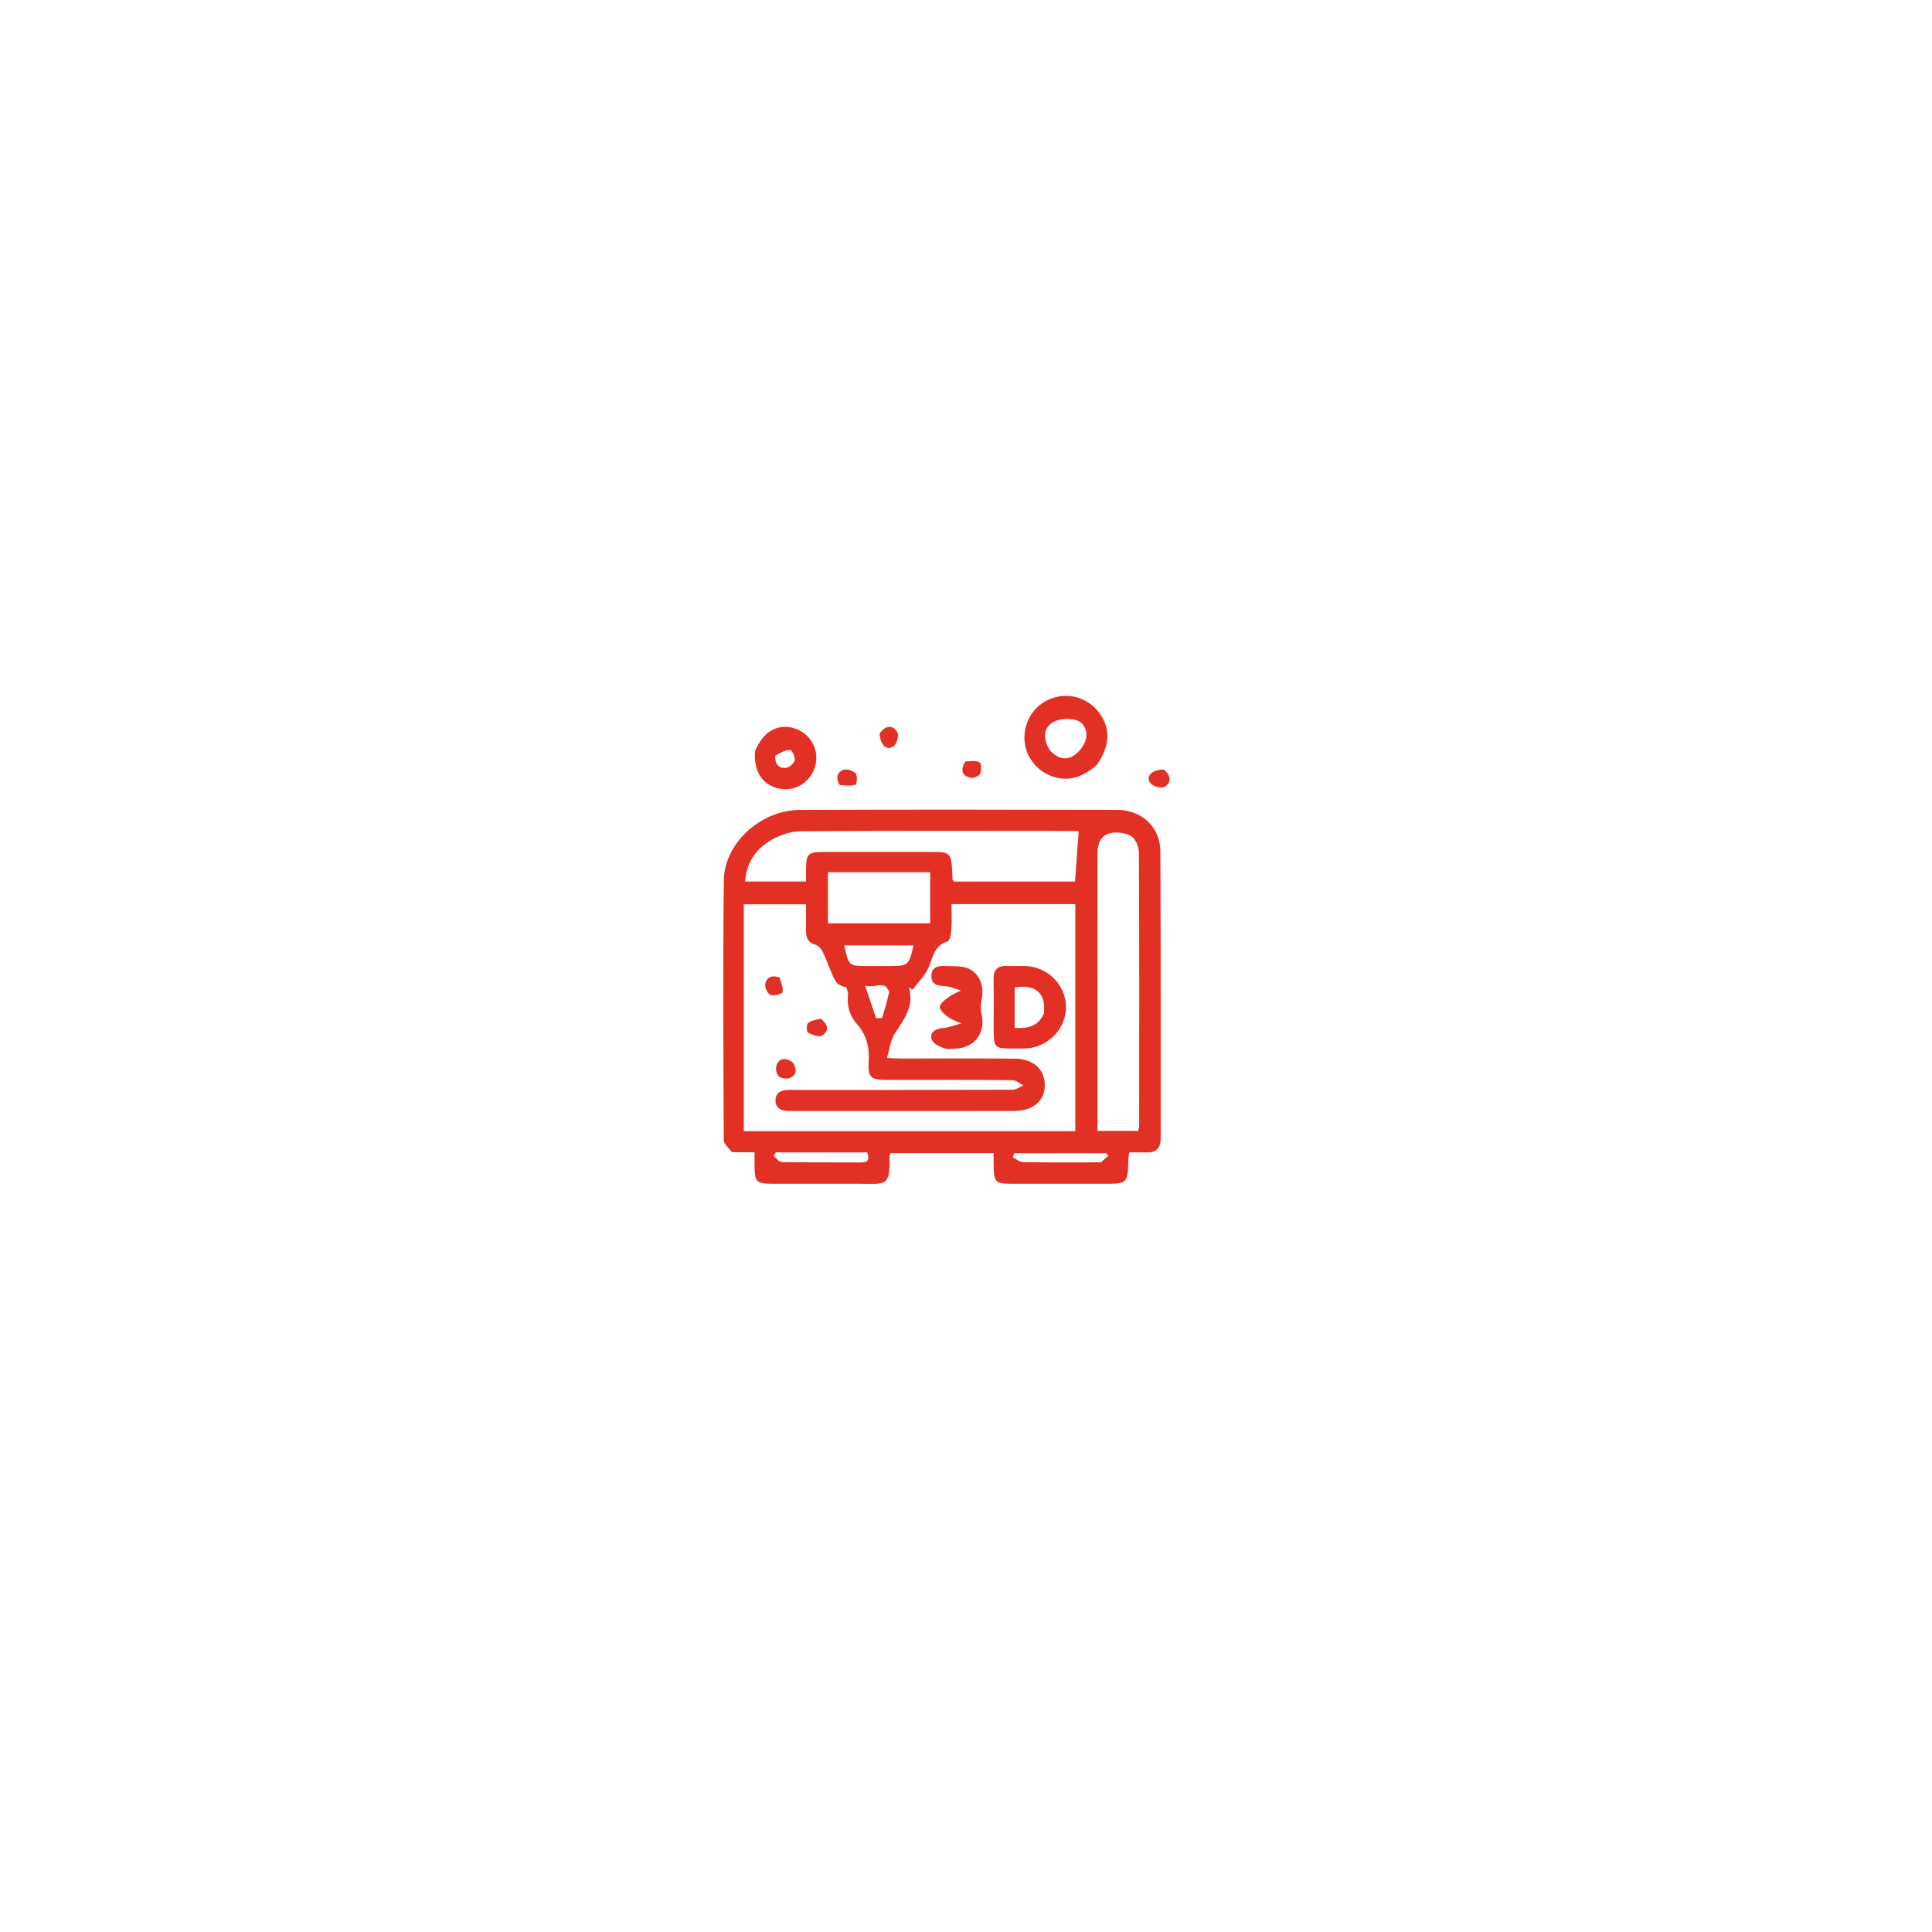
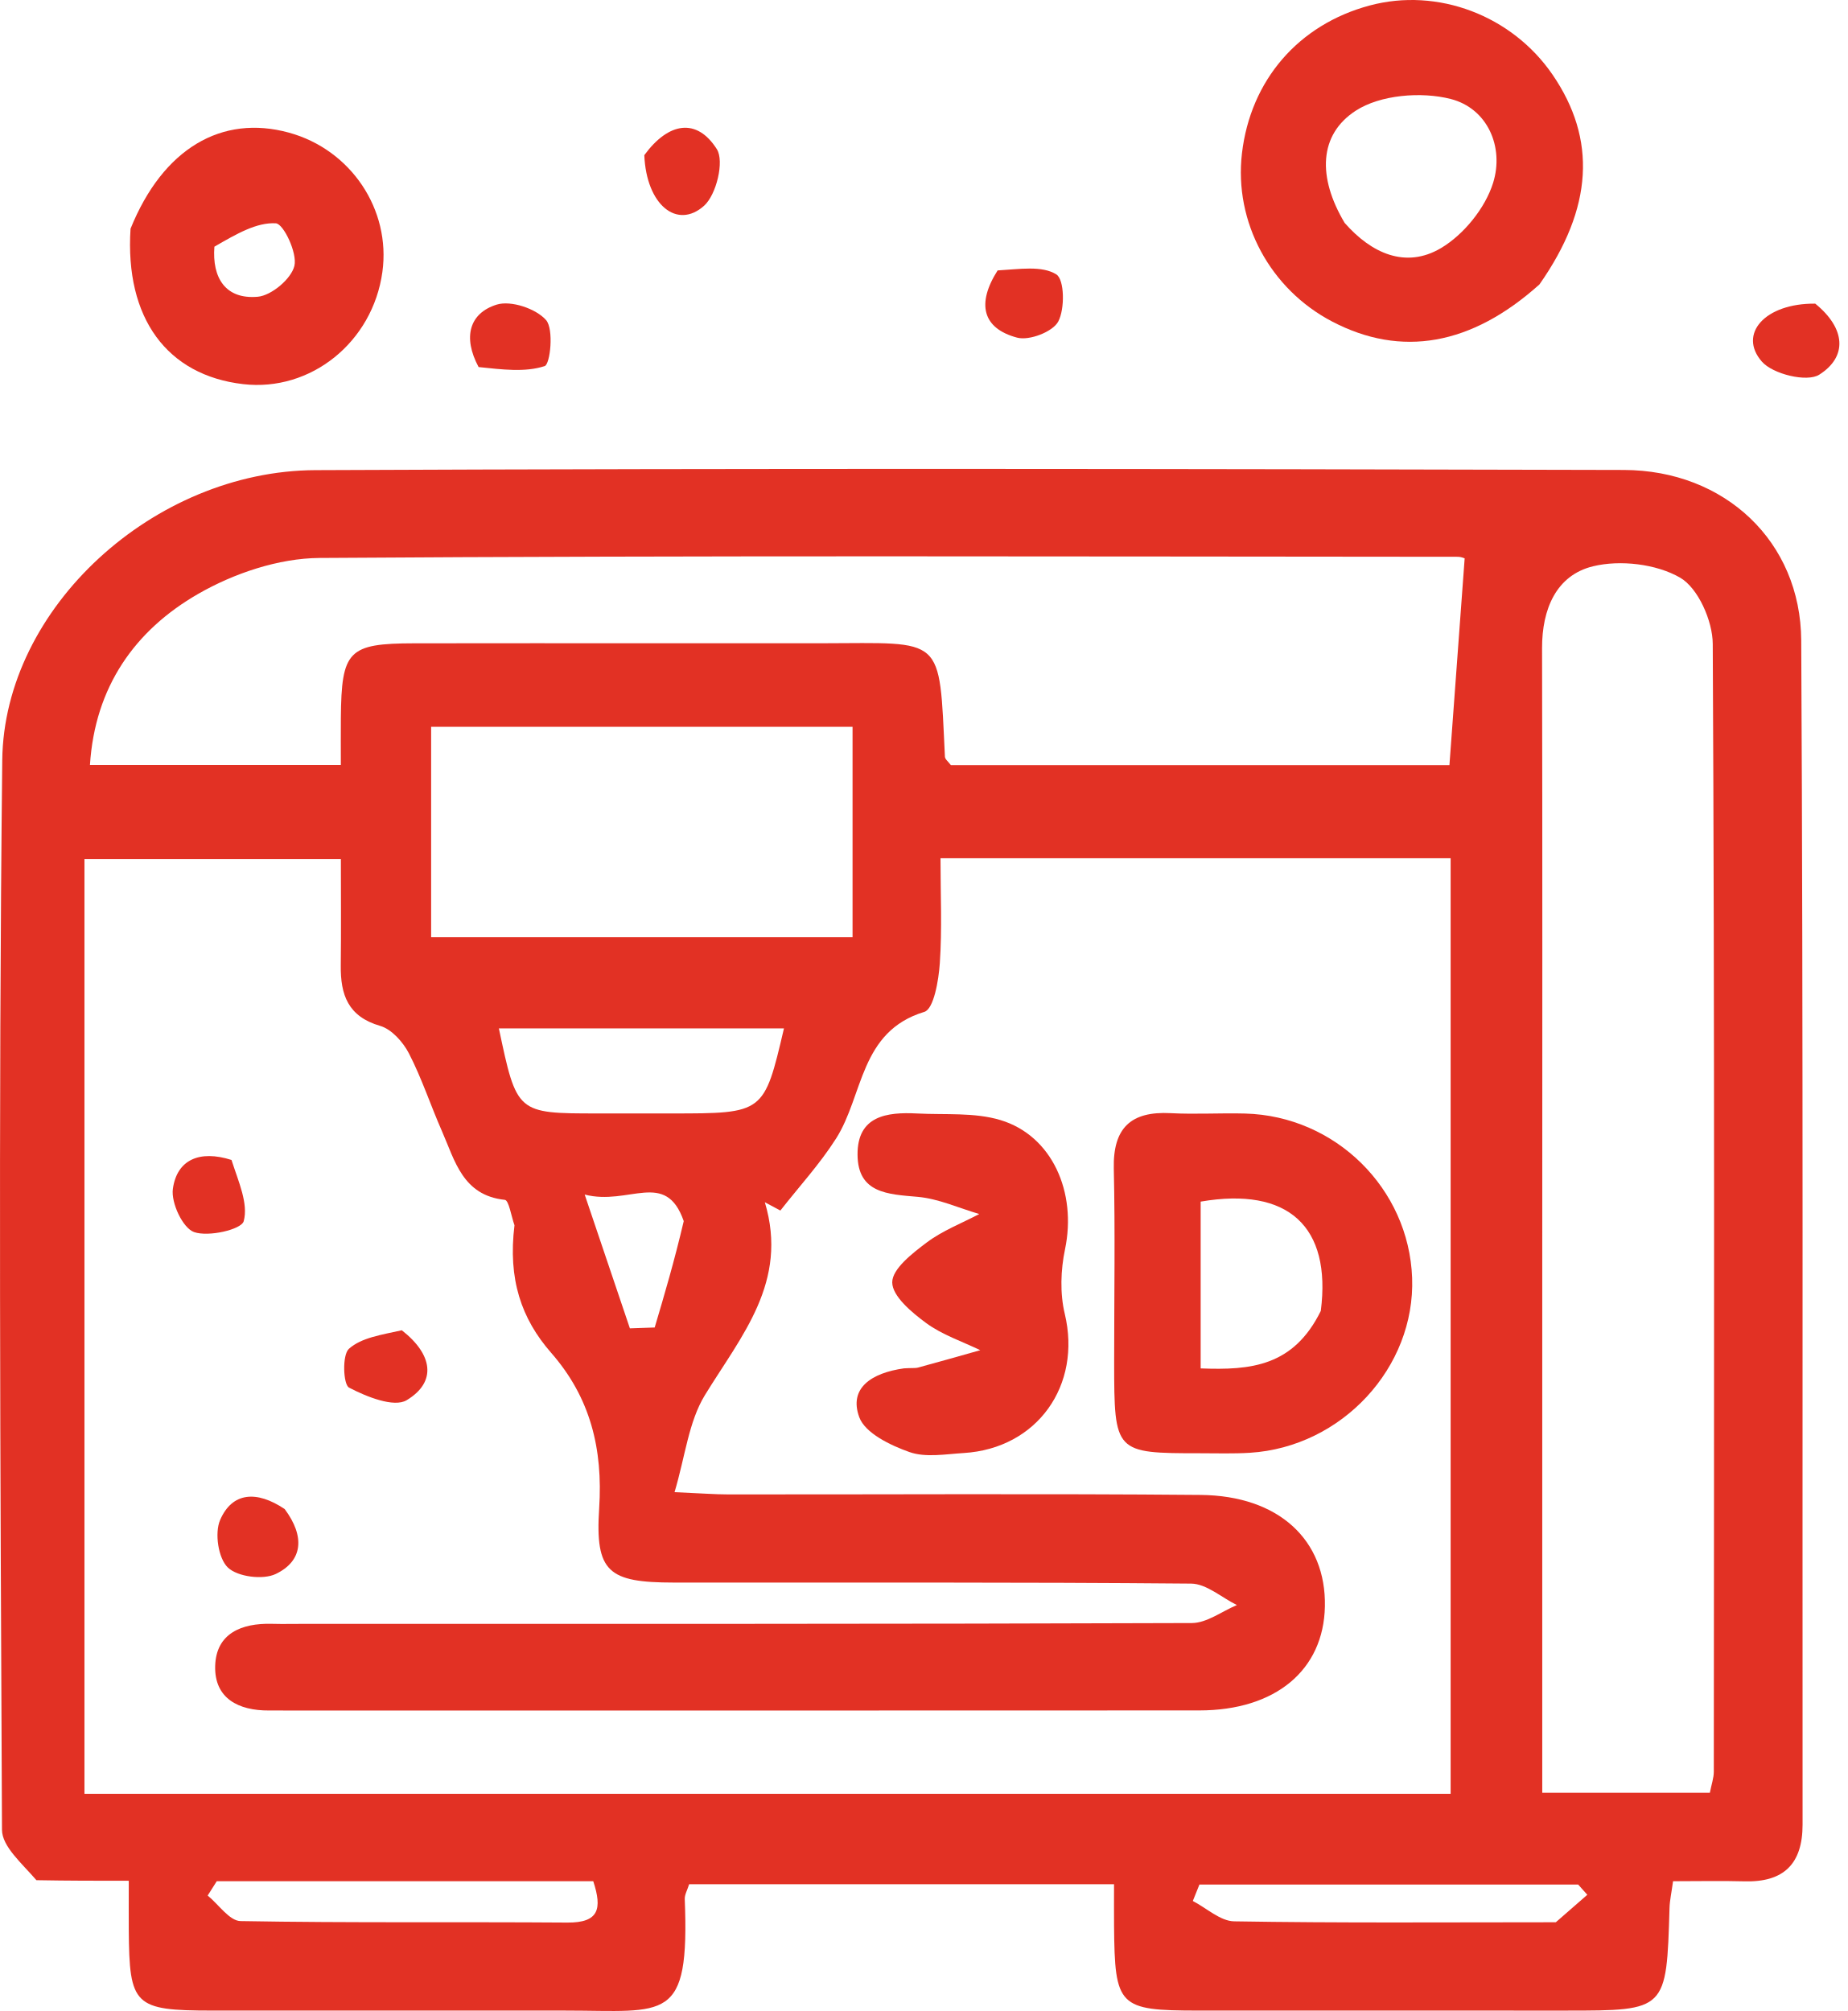
- <svg xmlns="http://www.w3.org/2000/svg" version="1.1" id="Layer_1" x="0px" y="0px" width="100%" viewBox="0 0 800 800" enable-background="new 0 0 800 800" xml:space="preserve">
+ <svg xmlns="http://www.w3.org/2000/svg" version="1.1" id="Layer_1" x="0px" y="0px" width="735" viewBox="0 0 735 800" enable-background="new 0 0 800 800" xml:space="preserve" height="800">
  <defs id="defs34" />
-   <path fill="#FB9924" opacity="1" stroke="none" d="m 303.161,477.08 c -1.491,-1.727 -3.454,-3.392 -3.461,-5.065 -0.163,-35.828 -0.365,-71.66 0.027,-107.485 0.168,-15.342 15.257,-29.084 31.454,-29.154 43.827,-0.191 87.656,-0.13 131.484,-0.018 10.137,0.026 17.769,7.19 17.822,17.139 0.21,39.66 0.105,79.322 0.135,118.984 0.003,3.964 -1.892,5.821 -5.84,5.714 -2.302,-0.062 -4.607,-0.011 -7.173,-0.011 -0.156,1.144 -0.333,1.919 -0.356,2.698 -0.302,10.302 -0.297,10.303 -10.368,10.303 -12.332,2.8e-4 -24.664,0.005 -36.996,-0.002 -8.003,-0.004 -8.379,-0.389 -8.449,-8.518 -0.011,-1.295 -0.002,-2.591 -0.002,-4.182 -14.504,0 -28.574,0 -42.691,0 -0.183,0.59 -0.461,1.048 -0.443,1.495 0.495,12.533 -1.836,11.207 -12.004,11.207 -11.832,0 -23.664,0.005 -35.496,-0.002 -7.827,-0.005 -8.312,-0.482 -8.364,-8.109 -0.01,-1.456 -0.001,-2.913 -0.001,-4.936 -3.269,0 -6.054,0 -9.277,-0.058 m 48.035,-65.817 c -0.321,-0.889 -0.564,-2.511 -0.974,-2.555 -4.236,-0.449 -5.005,-3.926 -6.319,-6.911 -1.138,-2.586 -2.021,-5.297 -3.311,-7.8 -0.59,-1.145 -1.74,-2.436 -2.895,-2.771 -3.239,-0.94 -3.99,-3.138 -3.956,-6.065 0.041,-3.58 0.01,-7.162 0.01,-10.69 -9.035,0 -17.288,0 -25.764,0 0,31.38 0,62.466 0,93.93 45.876,0 91.577,0 137.272,0 0,-31.491 0,-62.717 0,-94.02 -17.117,0 -33.891,0 -51.257,0 0,3.648 0.166,7.115 -0.07,10.554 -0.118,1.718 -0.606,4.595 -1.553,4.882 -6.505,1.972 -6.108,8.384 -8.867,12.725 -1.63,2.564 -3.718,4.837 -5.6,7.242 -0.52,-0.278 -1.041,-0.557 -1.561,-0.835 2.405,8.024 -2.367,13.417 -6.018,19.378 -1.644,2.684 -1.983,6.166 -3.054,9.758 2.739,0.12 4.054,0.227 5.368,0.228 15.827,0.013 31.655,-0.087 47.48,0.051 7.873,0.069 12.628,4.542 12.498,11.2 -0.125,6.404 -4.954,10.451 -12.621,10.456 -30.488,0.019 -60.975,0.008 -91.463,0.008 -0.666,0 -1.333,-0.007 -1.999,-0.002 -3.071,0.024 -5.51,-1.212 -5.421,-4.473 0.089,-3.268 2.647,-4.316 5.674,-4.237 1.165,0.03 2.332,0.003 3.498,0.003 29.655,-3.4e-4 59.309,0.027 88.963,-0.081 1.511,-0.005 3.017,-1.178 4.525,-1.808 -1.533,-0.751 -3.061,-2.142 -4.601,-2.156 -17.325,-0.155 -34.652,-0.087 -51.978,-0.104 -6.565,-0.006 -7.916,-1.038 -7.5,-7.462 0.387,-5.976 -0.88,-11.121 -4.822,-15.625 -2.999,-3.427 -4.354,-7.395 -3.686,-12.82 m 103.269,3.41 c 0,17.879 0,35.758 0,53.616 6.156,0 11.426,0 16.841,0 0.167,-0.856 0.396,-1.483 0.396,-2.11 0.024,-37.78 0.086,-75.561 -0.106,-113.34 -0.012,-2.309 -1.47,-5.617 -3.289,-6.663 -2.395,-1.378 -6.017,-1.803 -8.744,-1.136 -3.699,0.904 -5.126,4.311 -5.118,8.218 0.044,20.138 0.02,40.277 0.019,61.415 m -88.362,-61.898 c 5.328,6e-5 10.656,0.006 15.984,-0.001 12.355,-0.018 11.76,-0.912 12.357,11.402 0.013,0.26 0.348,0.504 0.602,0.849 16.663,0 33.392,0 50.091,0 0.523,-7.099 1.024,-13.909 1.531,-20.785 -0.04,-0.01 -0.359,-0.157 -0.677,-0.157 -38.129,-0.021 -76.26,-0.14 -114.387,0.118 -4.105,0.028 -8.604,1.546 -12.204,3.619 -6.361,3.663 -10.362,9.35 -10.862,17.185 8.642,0 16.722,0 25.209,0 0,-1.773 -0.011,-3.238 0.002,-4.703 0.06,-6.806 0.736,-7.509 7.378,-7.524 7.992,-0.017 15.985,-0.004 24.977,-0.004 m 10.938,8.397 c -11.404,0 -22.807,0 -34.222,0 0,7.476 0,14.337 0,21.146 14.367,0 28.361,0 42.344,0 0,-7.214 0,-13.956 0,-21.146 -2.573,0 -4.86,0 -8.123,0 m -10.027,38.853 c 9.254,0 9.254,0 11.258,-8.546 -9.551,0 -19.068,0 -28.646,0 1.804,8.546 1.804,8.546 9.92,8.546 2.166,6e-5 4.332,-6e-5 7.468,0 m 88.813,81.282 c 1.055,-0.92 2.11,-1.841 3.165,-2.761 -0.306,-0.343 -0.612,-0.685 -0.918,-1.028 -12.685,0 -25.371,0 -38.056,0 -0.222,0.55 -0.443,1.101 -0.665,1.651 1.385,0.714 2.76,2.023 4.156,2.046 10.452,0.175 20.909,0.095 32.318,0.092 m -119.72,-4.125 c -4.942,0 -9.885,0 -14.827,0 -0.304,0.48 -0.608,0.96 -0.913,1.44 1.1,0.895 2.186,2.547 3.301,2.567 10.943,0.195 21.892,0.069 32.838,0.15 3.172,0.024 3.517,-1.371 2.602,-4.157 -7.45,0 -14.727,0 -23.002,0 m 32.094,-66.336 c -1.82,-5.222 -5.503,-1.512 -9.954,-2.669 1.81,5.357 3.176,9.401 4.542,13.445 0.831,-0.029 1.661,-0.057 2.492,-0.085 0.975,-3.289 1.951,-6.577 2.92,-10.69 z" id="path2" style="fill:#e23124;fill-opacity:1" />
-   <path fill="#FB9924" opacity="1" stroke="none" d="m 454.184,316.711 c -6.862,6.159 -13.894,7.347 -20.806,3.743 -6.26,-3.264 -9.891,-10.018 -9.088,-16.905 0.858,-7.363 5.683,-12.952 12.836,-14.869 6.829,-1.83 14.298,0.998 18.379,6.959 4.433,6.476 4.076,13.372 -1.32,21.072 m -19.573,-6.182 c 2.672,3.049 6.129,4.642 9.691,2.523 2.281,-1.357 4.432,-4.017 5.222,-6.538 1.132,-3.611 -0.56,-7.498 -4.264,-8.442 -2.956,-0.754 -7.073,-0.419 -9.538,1.183 -3.702,2.404 -3.853,6.672 -1.11,11.274 z" id="path10" style="fill:#e23124;fill-opacity:1" />
-   <path fill="#FB9924" opacity="1" stroke="none" d="m 312.617,311.112 c 3.256,-8.055 9.162,-11.51 15.921,-9.652 6.22,1.71 10.252,7.725 9.384,14.003 -0.974,7.047 -7.193,12.057 -13.989,11.269 -7.628,-0.884 -11.896,-6.608 -11.316,-15.62 m 8.425,1.807 c -0.246,3.161 1.141,5.313 4.351,5.032 1.381,-0.121 3.376,-1.799 3.688,-3.105 0.307,-1.286 -1.091,-4.231 -1.867,-4.276 -1.908,-0.11 -3.888,1.028 -6.172,2.35 z" id="path11" style="fill:#e23124;fill-opacity:1" />
-   <path fill="#FB9D2D" opacity="1" stroke="none" d="m 347.591,325.016 c -1.621,-3.018 -0.912,-5.425 1.82,-6.276 1.427,-0.445 3.953,0.402 4.96,1.557 0.791,0.907 0.422,4.438 -0.143,4.622 -1.975,0.644 -4.259,0.343 -6.637,0.097 z" id="path13" style="fill:#e23124;fill-opacity:1" />
-   <path fill="#FB9D2D" opacity="1" stroke="none" d="m 481.894,318.644 c 3.069,2.495 3.257,5.335 0.398,7.142 -1.231,0.778 -4.658,-0.056 -5.76,-1.317 -2.416,-2.764 0.301,-5.874 5.362,-5.825 z" id="path14" style="fill:#e23124;fill-opacity:1" />
-   <path fill="#FB9D2D" opacity="1" stroke="none" d="m 364.241,303.72 c 2.446,-3.334 5.281,-3.762 7.286,-0.603 0.771,1.215 -0.046,4.589 -1.285,5.694 -2.707,2.414 -5.796,-0.094 -6.001,-5.091 z" id="path15" style="fill:#e23124;fill-opacity:1" />
-   <path fill="#FB9924" opacity="1" stroke="none" d="m 399.741,315.306 c 2.201,-0.126 4.459,-0.509 5.902,0.401 0.816,0.514 0.87,3.462 0.189,4.738 -0.551,1.032 -2.91,1.939 -4.125,1.617 -3.484,-0.924 -4.101,-3.402 -1.965,-6.756 z" id="path16" style="fill:#e23124;fill-opacity:1" />
-   <path fill="#FB9924" opacity="1" stroke="none" d="m 411.451,425.034 c 4.5e-4,-6.809 0.106,-13.137 -0.036,-19.459 -0.092,-4.087 1.708,-5.791 5.713,-5.579 2.49,0.132 4.994,-0.029 7.489,0.038 9.066,0.246 16.445,7.532 16.773,16.513 0.329,9.006 -7.062,17 -16.297,17.578 -1.659,0.104 -3.328,0.047 -4.992,0.048 -8.607,0.001 -8.641,-0.035 -8.65,-9.139 m 20.763,-5.164 c 1.086,-8.482 -3.268,-12.499 -12.072,-10.985 0,5.483 0,10.983 0,16.761 5.042,0.196 9.322,-0.199 12.072,-5.777 z" id="path29" style="fill:#e23124;fill-opacity:1" />
-   <path fill="#FB9924" opacity="1" stroke="none" d="m 390.34,425.641 c 0.754,-0.052 1.103,0.004 1.415,-0.081 2.085,-0.564 4.161,-1.159 6.241,-1.743 -1.827,-0.885 -3.821,-1.542 -5.43,-2.724 -1.448,-1.064 -3.411,-2.703 -3.415,-4.093 -0.004,-1.352 2.029,-2.927 3.465,-4.007 1.582,-1.19 3.505,-1.927 5.279,-2.862 -2.061,-0.602 -4.093,-1.542 -6.191,-1.726 -2.988,-0.262 -6.012,-0.349 -6.038,-4.235 -0.026,-3.908 2.939,-4.302 5.987,-4.142 2.804,0.147 5.755,-0.128 8.375,0.663 5.21,1.573 7.682,7.28 6.485,12.986 -0.437,2.082 -0.517,4.431 -0.025,6.482 1.72,7.172 -2.753,13.542 -10.164,13.992 -1.821,0.111 -3.816,0.476 -5.441,-0.098 -1.914,-0.675 -4.453,-1.898 -5.042,-3.501 -1.077,-2.931 1.229,-4.452 4.5,-4.912 z" id="path30" style="fill:#e23124;fill-opacity:1" />
-   <path fill="#FB9D2D" opacity="1" stroke="none" d="m 328.104,439.781 c 2.065,2.765 1.827,5.218 -0.894,6.524 -1.283,0.616 -3.837,0.29 -4.816,-0.649 -0.964,-0.925 -1.343,-3.46 -0.778,-4.77 1.216,-2.819 3.679,-2.989 6.488,-1.105 z" id="path31" style="fill:#e23124;fill-opacity:1" />
-   <path fill="#FB9D2D" opacity="1" stroke="none" d="m 339.872,421.814 c 3.102,2.419 3.552,5.182 0.492,7.026 -1.278,0.77 -4.045,-0.348 -5.792,-1.263 -0.59,-0.309 -0.703,-3.283 -0.014,-3.9 1.26,-1.128 3.28,-1.406 5.313,-1.863 z" id="path32" style="fill:#e23124;fill-opacity:1" />
-   <path fill="#FB9D2D" opacity="1" stroke="none" d="m 322.761,404.699 c 0.709,2.208 1.707,4.382 1.227,6.155 -0.227,0.836 -3.543,1.607 -4.991,1.091 -1.136,-0.404 -2.32,-2.938 -2.126,-4.338 0.404,-2.921 2.664,-3.937 5.891,-2.908 z" id="path33" style="fill:#e23124;fill-opacity:1" />
+   <path fill="#FB9924" opacity="1" stroke="none" d="M 14.491,747.965 C 8.589,741.129 0.82,734.539 0.79,727.914 0.144,586.088 -0.654,444.247 0.896,302.434 1.56,241.705 61.29,187.307 125.408,187.027 c 173.491,-0.758 346.987,-0.513 520.48,-0.07 40.128,0.102 70.339,28.46 70.548,67.846 0.831,156.996 0.414,313.998 0.536,470.998 0.011,15.69 -7.491,23.041 -23.119,22.619 -9.113,-0.246 -18.238,-0.045 -28.395,-0.045 -0.616,4.529 -1.32,7.596 -1.411,10.681 -1.196,40.782 -1.174,40.784 -41.04,40.785 -48.816,10e-4 -97.632,0.02 -146.447,-0.008 -31.681,-0.016 -33.167,-1.538 -33.445,-33.719 -0.044,-5.128 -0.008,-10.257 -0.008,-16.553 -57.414,0 -113.109,0 -168.993,0 -0.723,2.335 -1.824,4.149 -1.754,5.917 1.961,49.612 -7.267,44.361 -47.52,44.361 -46.837,0 -93.674,0.02 -140.51,-0.008 -30.985,-0.02 -32.904,-1.907 -33.11,-32.099 -0.04,-5.765 -0.003,-11.531 -0.003,-19.539 -12.942,0 -23.964,0 -36.724,-0.23 M 204.639,487.426 c -1.27,-3.52 -2.232,-9.942 -3.857,-10.114 -16.768,-1.776 -19.813,-15.54 -25.014,-27.357 -4.506,-10.239 -7.999,-20.967 -13.107,-30.877 -2.336,-4.532 -6.889,-9.645 -11.459,-10.971 -12.823,-3.72 -15.795,-12.422 -15.661,-24.008 0.163,-14.173 0.04,-28.349 0.04,-42.318 -35.766,0 -68.436,0 -101.989,0 0,124.219 0,247.273 0,371.825 181.601,0 362.51,0 543.395,0 0,-124.657 0,-248.267 0,-372.181 -67.758,0 -134.157,0 -202.901,0 0,14.442 0.658,28.166 -0.278,41.78 -0.468,6.801 -2.399,18.188 -6.146,19.324 -25.749,7.804 -24.18,33.189 -35.102,50.372 -6.452,10.151 -14.718,19.149 -22.168,28.666 -2.06,-1.101 -4.119,-2.203 -6.179,-3.304 9.52,31.764 -9.37,53.112 -23.82,76.707 -6.506,10.623 -7.848,24.409 -12.09,38.627 10.843,0.475 16.046,0.897 21.25,0.901 62.651,0.05 125.305,-0.346 187.951,0.203 31.167,0.273 49.987,17.978 49.473,44.337 -0.494,25.35 -19.611,41.372 -49.962,41.391 -120.686,0.074 -241.371,0.032 -362.057,0.032 -2.638,0 -5.276,-0.028 -7.914,-0.008 -12.158,0.096 -21.812,-4.797 -21.459,-17.704 0.353,-12.937 10.477,-17.086 22.462,-16.773 4.613,0.121 9.232,0.011 13.849,0.011 117.388,-10e-4 234.777,0.107 352.163,-0.321 5.98,-0.02 11.943,-4.665 17.914,-7.156 -6.069,-2.974 -12.116,-8.481 -18.211,-8.535 -68.581,-0.613 -137.169,-0.346 -205.756,-0.411 -25.989,-0.024 -31.337,-4.108 -29.689,-29.538 1.533,-23.656 -3.482,-44.022 -19.089,-61.853 -11.873,-13.565 -17.234,-29.275 -14.591,-50.748 m 408.794,13.498 c 0,70.774 0,141.548 0,212.241 24.371,0 45.229,0 66.666,0 0.661,-3.388 1.567,-5.87 1.568,-8.353 0.093,-149.554 0.34,-299.109 -0.419,-448.66 -0.046,-9.141 -5.818,-22.233 -13.018,-26.375 -9.482,-5.454 -23.818,-7.136 -34.615,-4.497 -14.644,3.579 -20.293,17.066 -20.259,32.53 0.174,79.718 0.078,159.437 0.077,243.114 M 263.651,255.898 c 21.092,2.2e-4 42.183,0.024 63.275,-0.003 48.907,-0.07 46.553,-3.611 48.917,45.137 0.05,1.028 1.378,1.995 2.381,3.36 65.961,0 132.183,0 198.284,0 2.07,-28.1 4.055,-55.058 6.06,-82.277 -0.157,-0.04 -1.42,-0.62 -2.682,-0.621 -150.936,-0.082 -301.875,-0.555 -452.803,0.468 -16.252,0.11 -34.06,6.12 -48.308,14.324 -25.18,14.499 -41.019,37.011 -42.997,68.029 34.21,0 66.195,0 99.789,0 0,-7.019 -0.044,-12.818 0.008,-18.616 0.238,-26.943 2.914,-29.726 29.204,-29.783 31.637,-0.068 63.275,-0.016 98.871,-0.016 m 43.299,33.241 c -45.141,0 -90.282,0 -135.467,0 0,29.594 0,56.753 0,83.708 56.87,0 112.268,0 167.621,0 0,-28.557 0,-55.245 0,-83.708 -10.184,0 -19.238,0 -32.155,0 m -39.692,153.799 c 36.632,0 36.632,0 44.566,-33.831 -37.809,0 -75.481,0 -113.395,0 7.14,33.83 7.14,33.83 39.268,33.831 8.574,2.5e-4 17.148,-2.3e-4 29.561,0 m 351.567,321.757 c 4.177,-3.644 8.353,-7.287 12.53,-10.931 -1.212,-1.357 -2.424,-2.713 -3.635,-4.07 -50.215,0 -100.43,0 -150.645,0 -0.877,2.179 -1.755,4.358 -2.632,6.537 5.482,2.825 10.925,8.008 16.452,8.1 41.376,0.691 82.769,0.377 127.93,0.364 m -473.912,-16.329 c -19.564,0 -39.128,0 -58.693,0 -1.204,1.9 -2.408,3.799 -3.612,5.699 4.354,3.542 8.654,10.083 13.069,10.162 43.319,0.772 86.659,0.272 129.99,0.594 12.557,0.093 13.922,-5.426 10.299,-16.455 -29.491,0 -58.297,0 -91.053,0 M 271.958,485.776 c -7.206,-20.67 -21.782,-5.987 -39.401,-10.566 7.163,21.204 12.572,37.213 17.98,53.221 3.288,-0.113 6.576,-0.225 9.864,-0.338 3.861,-13.018 7.722,-26.035 11.557,-42.317 z" id="path2" style="fill:#e23124;fill-opacity:1;stroke-width:3.959" />
+   <path fill="#FB9924" opacity="1" stroke="none" d="m 612.318,113.146 c -27.163,24.382 -54.999,29.083 -82.362,14.815 -24.781,-12.921 -39.153,-39.655 -35.975,-66.917 3.398,-29.148 22.495,-51.271 50.81,-58.86 27.034,-7.245 56.597,3.949 72.754,27.549 17.549,25.634 16.134,52.933 -5.226,83.413 M 534.837,88.676 c 10.575,12.068 24.264,18.375 38.363,9.989 9.03,-5.371 17.543,-15.902 20.67,-25.881 4.479,-14.295 -2.218,-29.68 -16.881,-33.418 -11.7,-2.983 -27.998,-1.657 -37.757,4.682 -14.652,9.517 -15.254,26.41 -4.396,44.628 z" id="path10" style="fill:#e23124;fill-opacity:1;stroke-width:3.959" />
+   <path fill="#FB9924" opacity="1" stroke="none" d="M 51.923,90.981 C 64.812,59.093 88.189,45.419 114.946,52.773 c 24.622,6.767 40.581,30.581 37.147,55.43 -3.856,27.896 -28.472,47.727 -55.375,44.61 C 66.52,149.315 49.627,126.654 51.923,90.981 m 33.352,7.154 c -0.975,12.512 4.517,21.032 17.223,19.919 5.465,-0.479 13.365,-7.122 14.6,-12.292 1.216,-5.09 -4.32,-16.75 -7.391,-16.928 -7.553,-0.437 -15.392,4.069 -24.432,9.301 z" id="path11" style="fill:#e23124;fill-opacity:1;stroke-width:3.959" />
+   <path fill="#FB9D2D" opacity="1" stroke="none" d="m 190.365,146.021 c -6.418,-11.947 -3.61,-21.475 7.205,-24.843 5.651,-1.76 15.648,1.591 19.634,6.163 3.13,3.59 1.67,17.568 -0.567,18.298 -7.819,2.55 -16.859,1.356 -26.272,0.382 z" id="path13" style="fill:#e23124;fill-opacity:1;stroke-width:3.959" />
+   <path fill="#FB9D2D" opacity="1" stroke="none" d="m 722.007,120.794 c 12.148,9.876 12.892,21.12 1.575,28.271 -4.874,3.08 -18.439,-0.221 -22.802,-5.214 -9.564,-10.943 1.192,-23.252 21.227,-23.056 z" id="path14" style="fill:#e23124;fill-opacity:1;stroke-width:3.959" />
+   <path fill="#FB9D2D" opacity="1" stroke="none" d="m 256.274,61.717 c 9.682,-13.199 20.905,-14.894 28.843,-2.387 3.053,4.81 -0.182,18.165 -5.088,22.54 -10.717,9.557 -22.944,-0.373 -23.756,-20.153 z" id="path15" style="fill:#e23124;fill-opacity:1;stroke-width:3.959" />
+   <path fill="#FB9924" opacity="1" stroke="none" d="m 396.802,107.58 c 8.712,-0.498 17.65,-2.015 23.361,1.587 3.228,2.035 3.443,13.705 0.747,18.757 -2.181,4.085 -11.517,7.677 -16.33,6.401 -13.79,-3.657 -16.236,-13.466 -7.778,-26.744 z" id="path16" style="fill:#e23124;fill-opacity:1;stroke-width:3.959" />
+   <path fill="#FB9924" opacity="1" stroke="none" d="m 443.156,541.942 c 0.002,-26.952 0.421,-52.002 -0.144,-77.029 -0.365,-16.18 6.762,-22.925 22.614,-22.084 9.857,0.523 19.769,-0.117 29.646,0.152 35.887,0.975 65.098,29.814 66.398,65.367 1.303,35.652 -27.955,67.295 -64.512,69.585 -6.565,0.411 -13.173,0.188 -19.761,0.189 -34.069,0.003 -34.207,-0.141 -34.241,-36.179 m 82.191,-20.443 c 4.299,-33.578 -12.936,-49.477 -47.787,-43.483 0,21.703 0,43.477 0,66.35 19.959,0.777 36.903,-0.788 47.787,-22.867 z" id="path29" style="fill:#e23124;fill-opacity:1;stroke-width:3.959" />
+   <path fill="#FB9924" opacity="1" stroke="none" d="m 359.59,544.344 c 2.983,-0.205 4.368,0.016 5.602,-0.319 8.253,-2.234 16.473,-4.586 24.704,-6.901 -7.23,-3.505 -15.127,-6.103 -21.494,-10.783 -5.731,-4.213 -13.503,-10.699 -13.518,-16.201 -0.016,-5.352 8.031,-11.586 13.718,-15.861 6.264,-4.709 13.874,-7.628 20.898,-11.327 -8.16,-2.385 -16.202,-6.105 -24.508,-6.834 -11.829,-1.039 -23.799,-1.383 -23.903,-16.763 -0.104,-15.47 11.633,-17.029 23.698,-16.397 11.101,0.582 22.78,-0.508 33.152,2.623 20.622,6.226 30.408,28.82 25.67,51.406 -1.729,8.244 -2.048,17.542 -0.101,25.661 6.81,28.391 -10.899,53.606 -40.234,55.387 -7.21,0.438 -15.107,1.882 -21.54,-0.388 -7.575,-2.673 -17.627,-7.514 -19.959,-13.859 -4.265,-11.601 4.866,-17.625 17.812,-19.445 z" id="path30" style="fill:#e23124;fill-opacity:1;stroke-width:3.959" />
+   <path fill="#FB9D2D" opacity="1" stroke="none" d="m 113.226,600.316 c 8.173,10.946 7.232,20.654 -3.538,25.827 -5.078,2.439 -15.189,1.149 -19.065,-2.571 -3.814,-3.661 -5.316,-13.695 -3.079,-18.881 4.813,-11.157 14.564,-11.833 25.682,-4.375 z" id="path31" style="fill:#e23124;fill-opacity:1;stroke-width:3.959" />
+   <path fill="#FB9D2D" opacity="1" stroke="none" d="m 159.812,529.197 c 12.28,9.574 14.062,20.513 1.949,27.811 -5.059,3.049 -16.011,-1.378 -22.927,-4.998 -2.335,-1.222 -2.782,-12.997 -0.054,-15.438 4.988,-4.464 12.982,-5.567 21.032,-7.376 z" id="path32" style="fill:#e23124;fill-opacity:1;stroke-width:3.959" />
+   <path fill="#FB9D2D" opacity="1" stroke="none" d="m 92.078,461.444 c 2.805,8.742 6.759,17.348 4.855,24.363 -0.898,3.31 -14.026,6.361 -19.759,4.32 -4.495,-1.6 -9.184,-11.63 -8.417,-17.173 1.6,-11.563 10.544,-15.585 23.32,-11.51 z" id="path33" style="fill:#e23124;fill-opacity:1;stroke-width:3.959" />
</svg>
